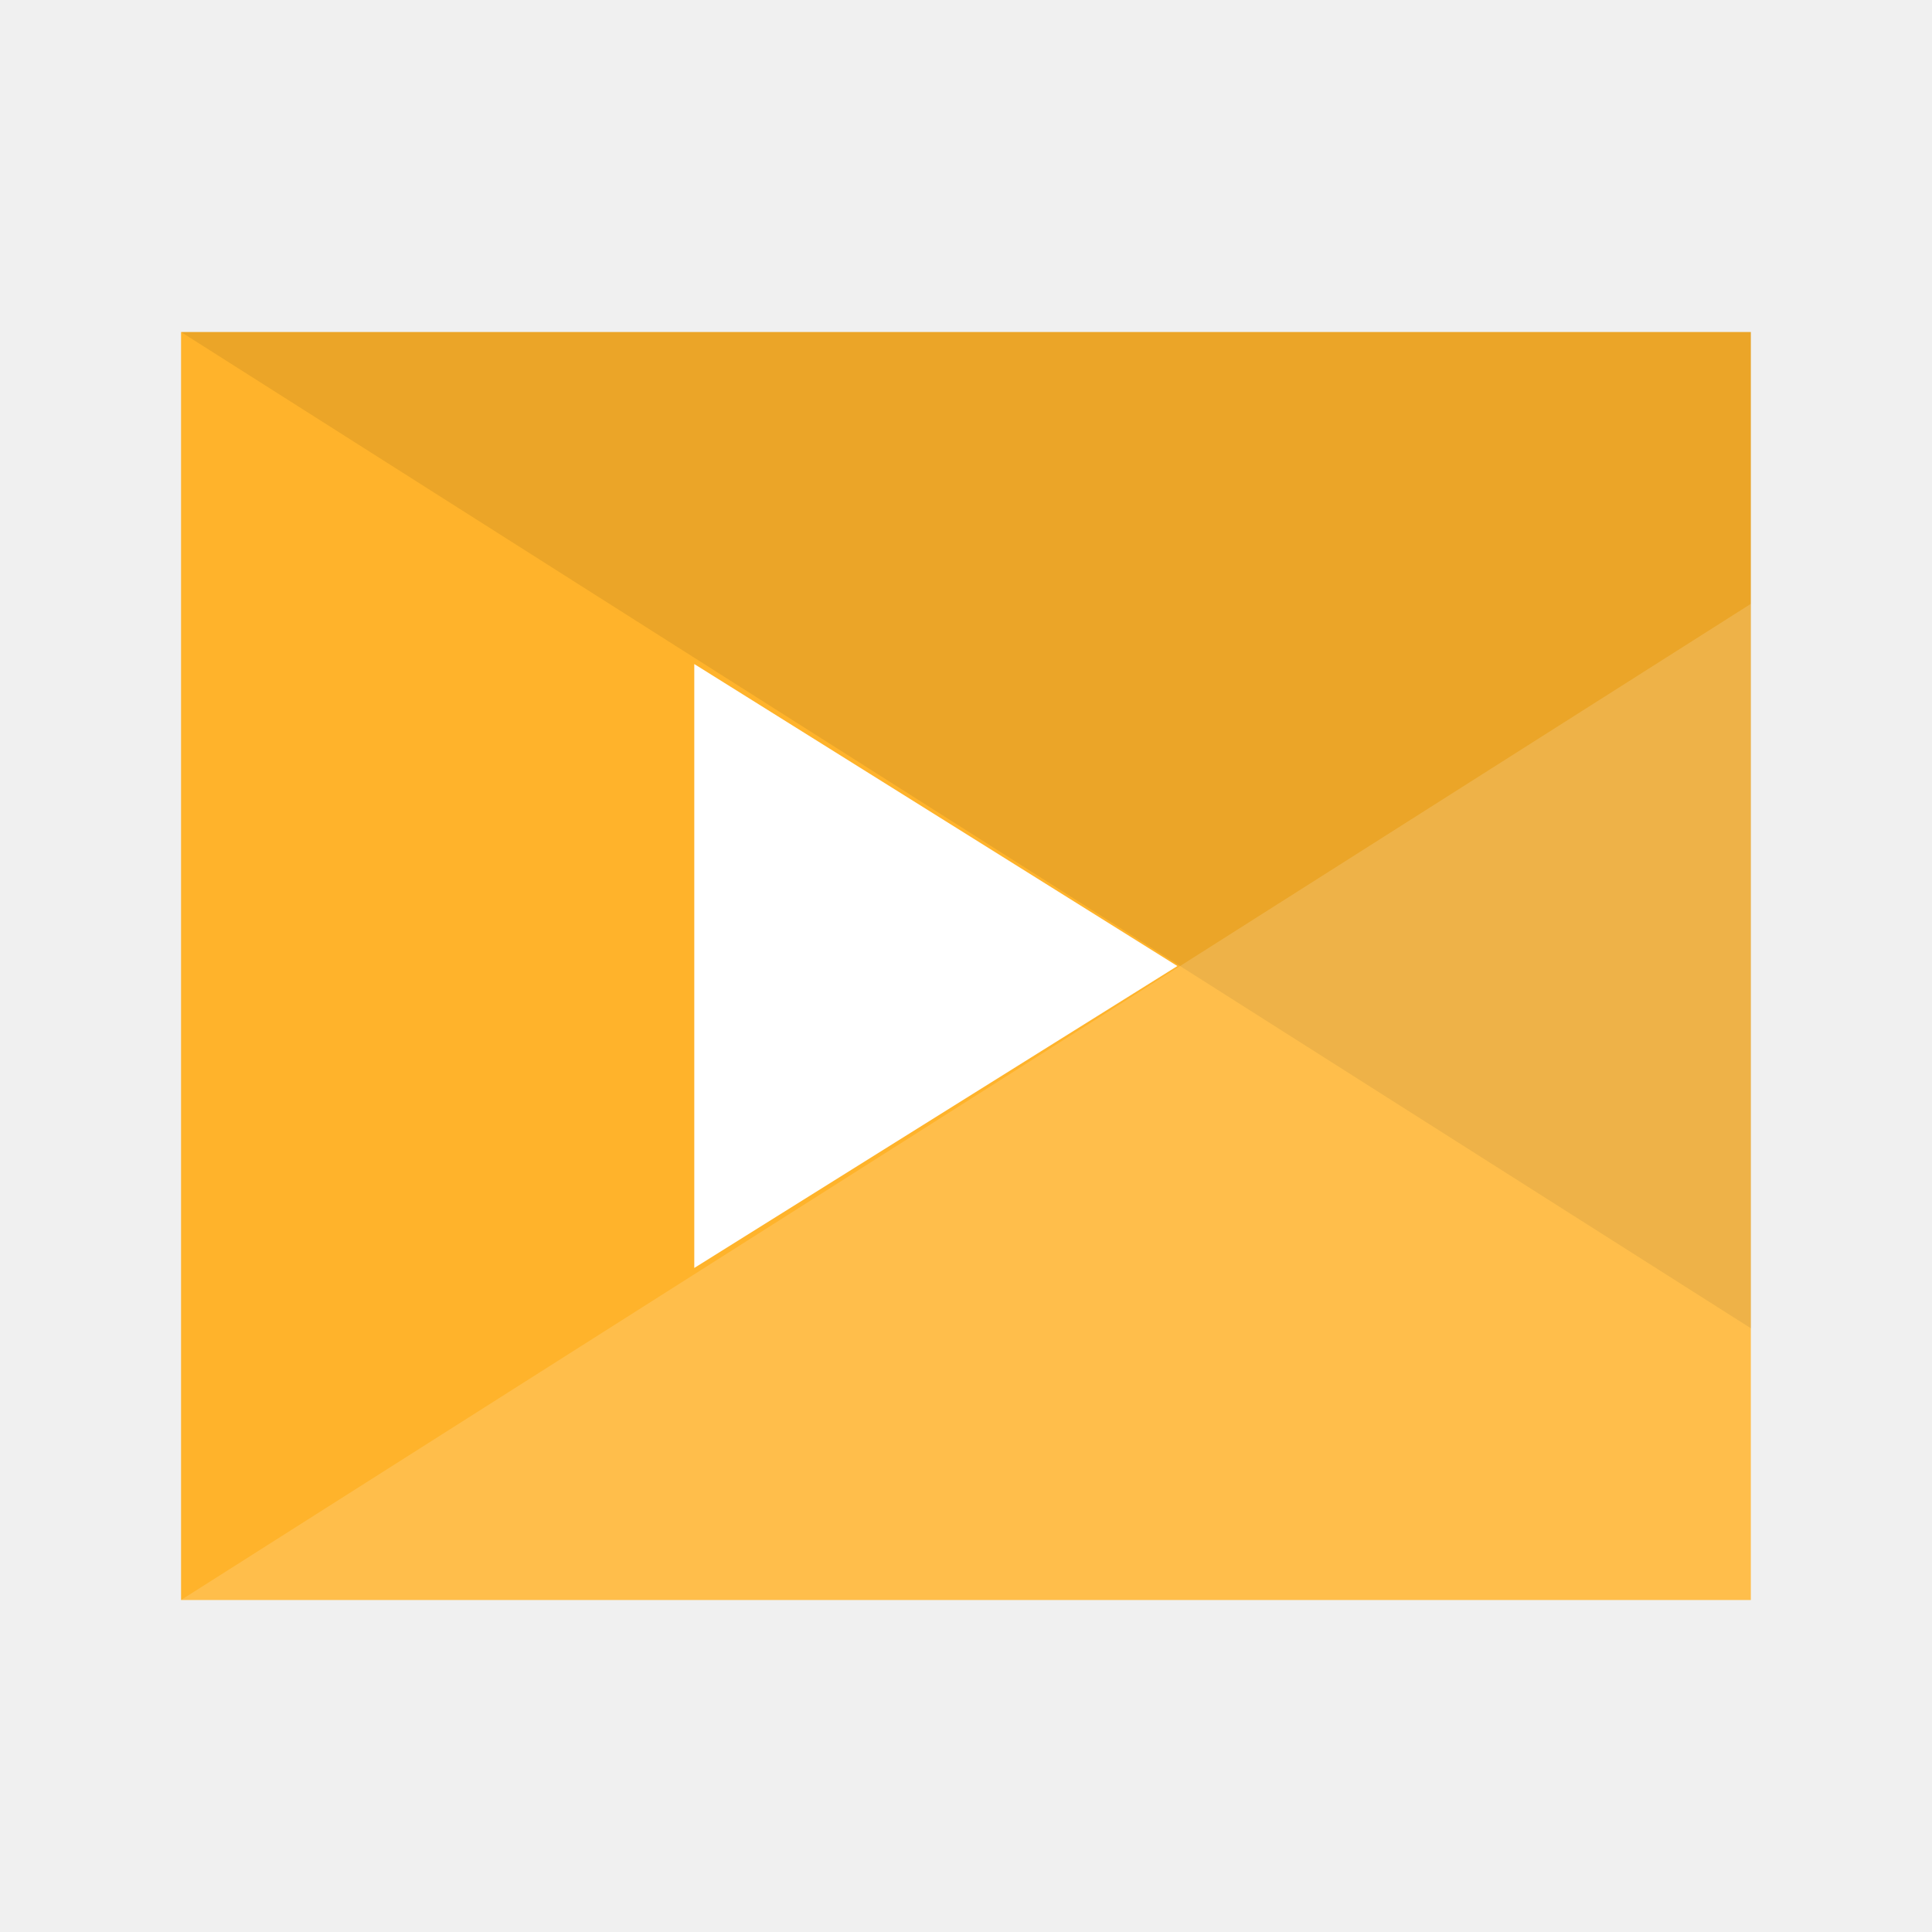
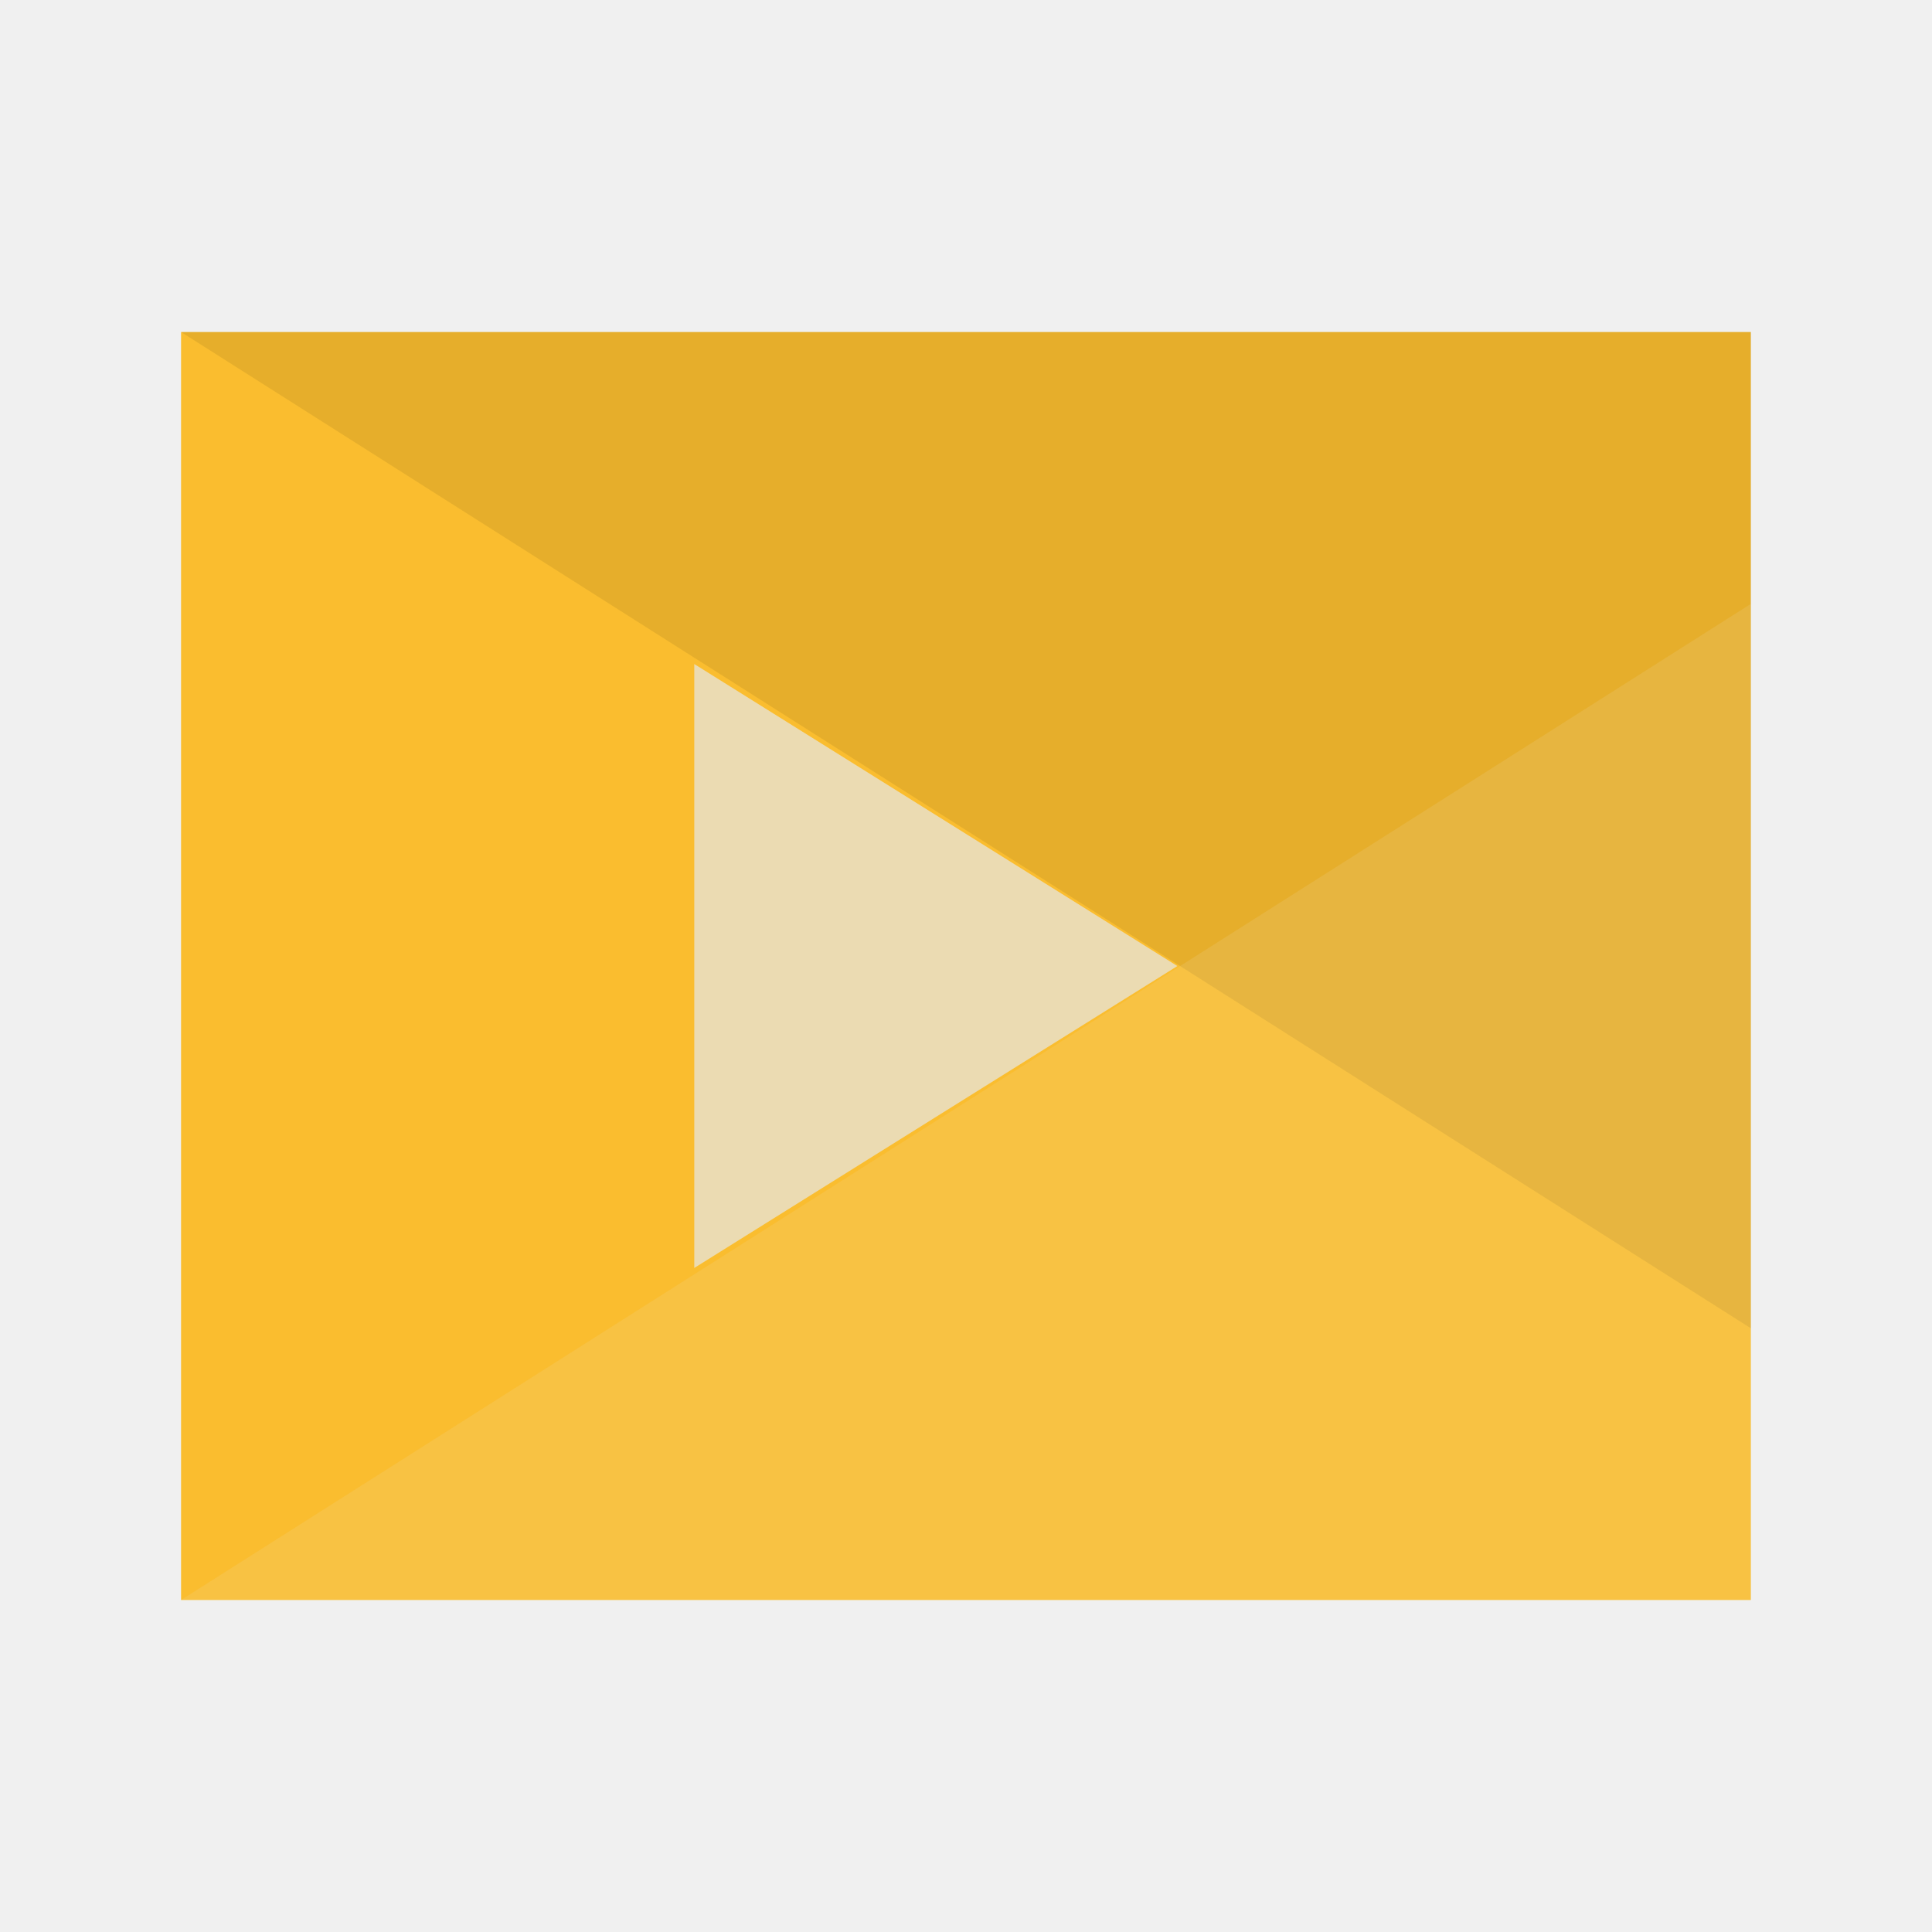
<svg xmlns="http://www.w3.org/2000/svg" width="64" height="64" viewBox="0 0 16.933 16.933">
  <g paint-order="stroke markers fill">
-     <path fill="#ffb32b" d="M1.587 2.91h13.758v11.113H1.587z" />
+     <path fill="#fabd2f" d="M1.587 2.91h13.758v11.113H1.587z" />
    <path d="M1.587 2.91l13.759 8.732V2.91z" opacity=".08" />
-     <path d="M15.346 5.292l-13.758 8.73h13.758z" opacity=".15" fill="#fff" />
-     <path d="M10.319 8.467l-4.234 2.646V5.82z" fill="#fff" />
+     <path d="M15.346 5.292l-13.758 8.73h13.758z" opacity=".15" fill="#ebdbb2" />
+     <path d="M10.319 8.467l-4.234 2.646V5.82z" fill="#ebdbb2" />
  </g>
</svg>
